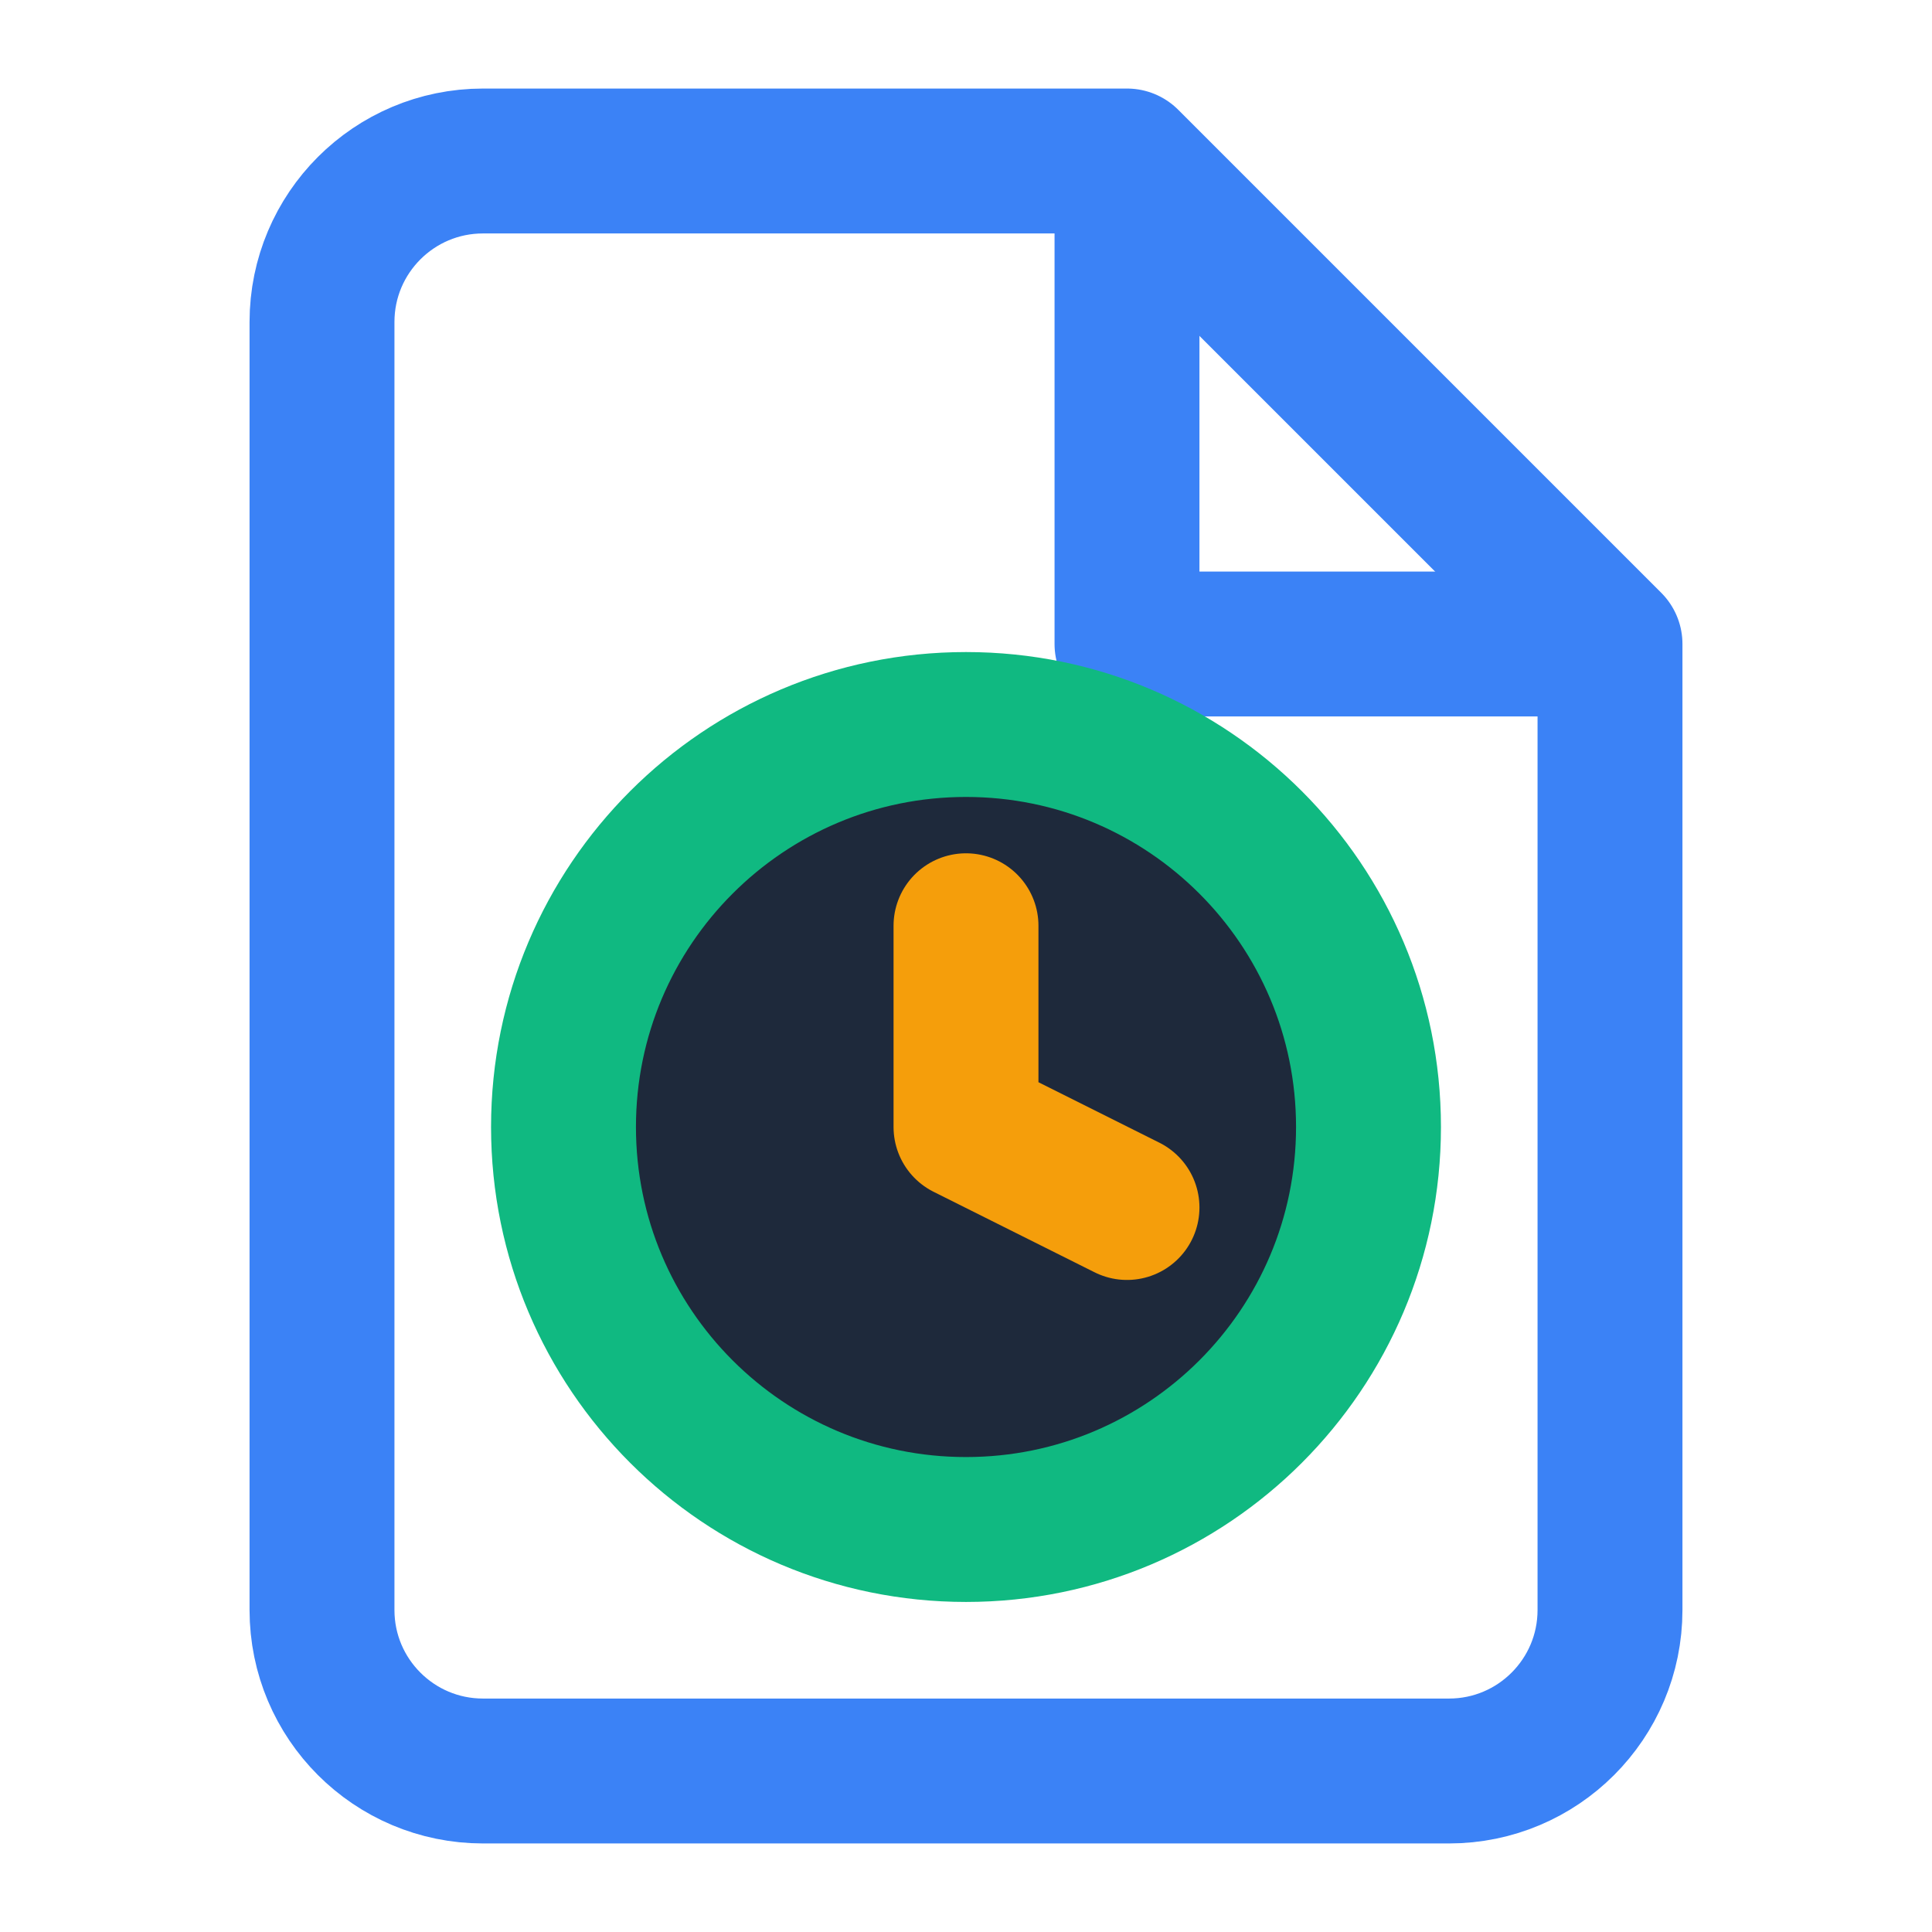
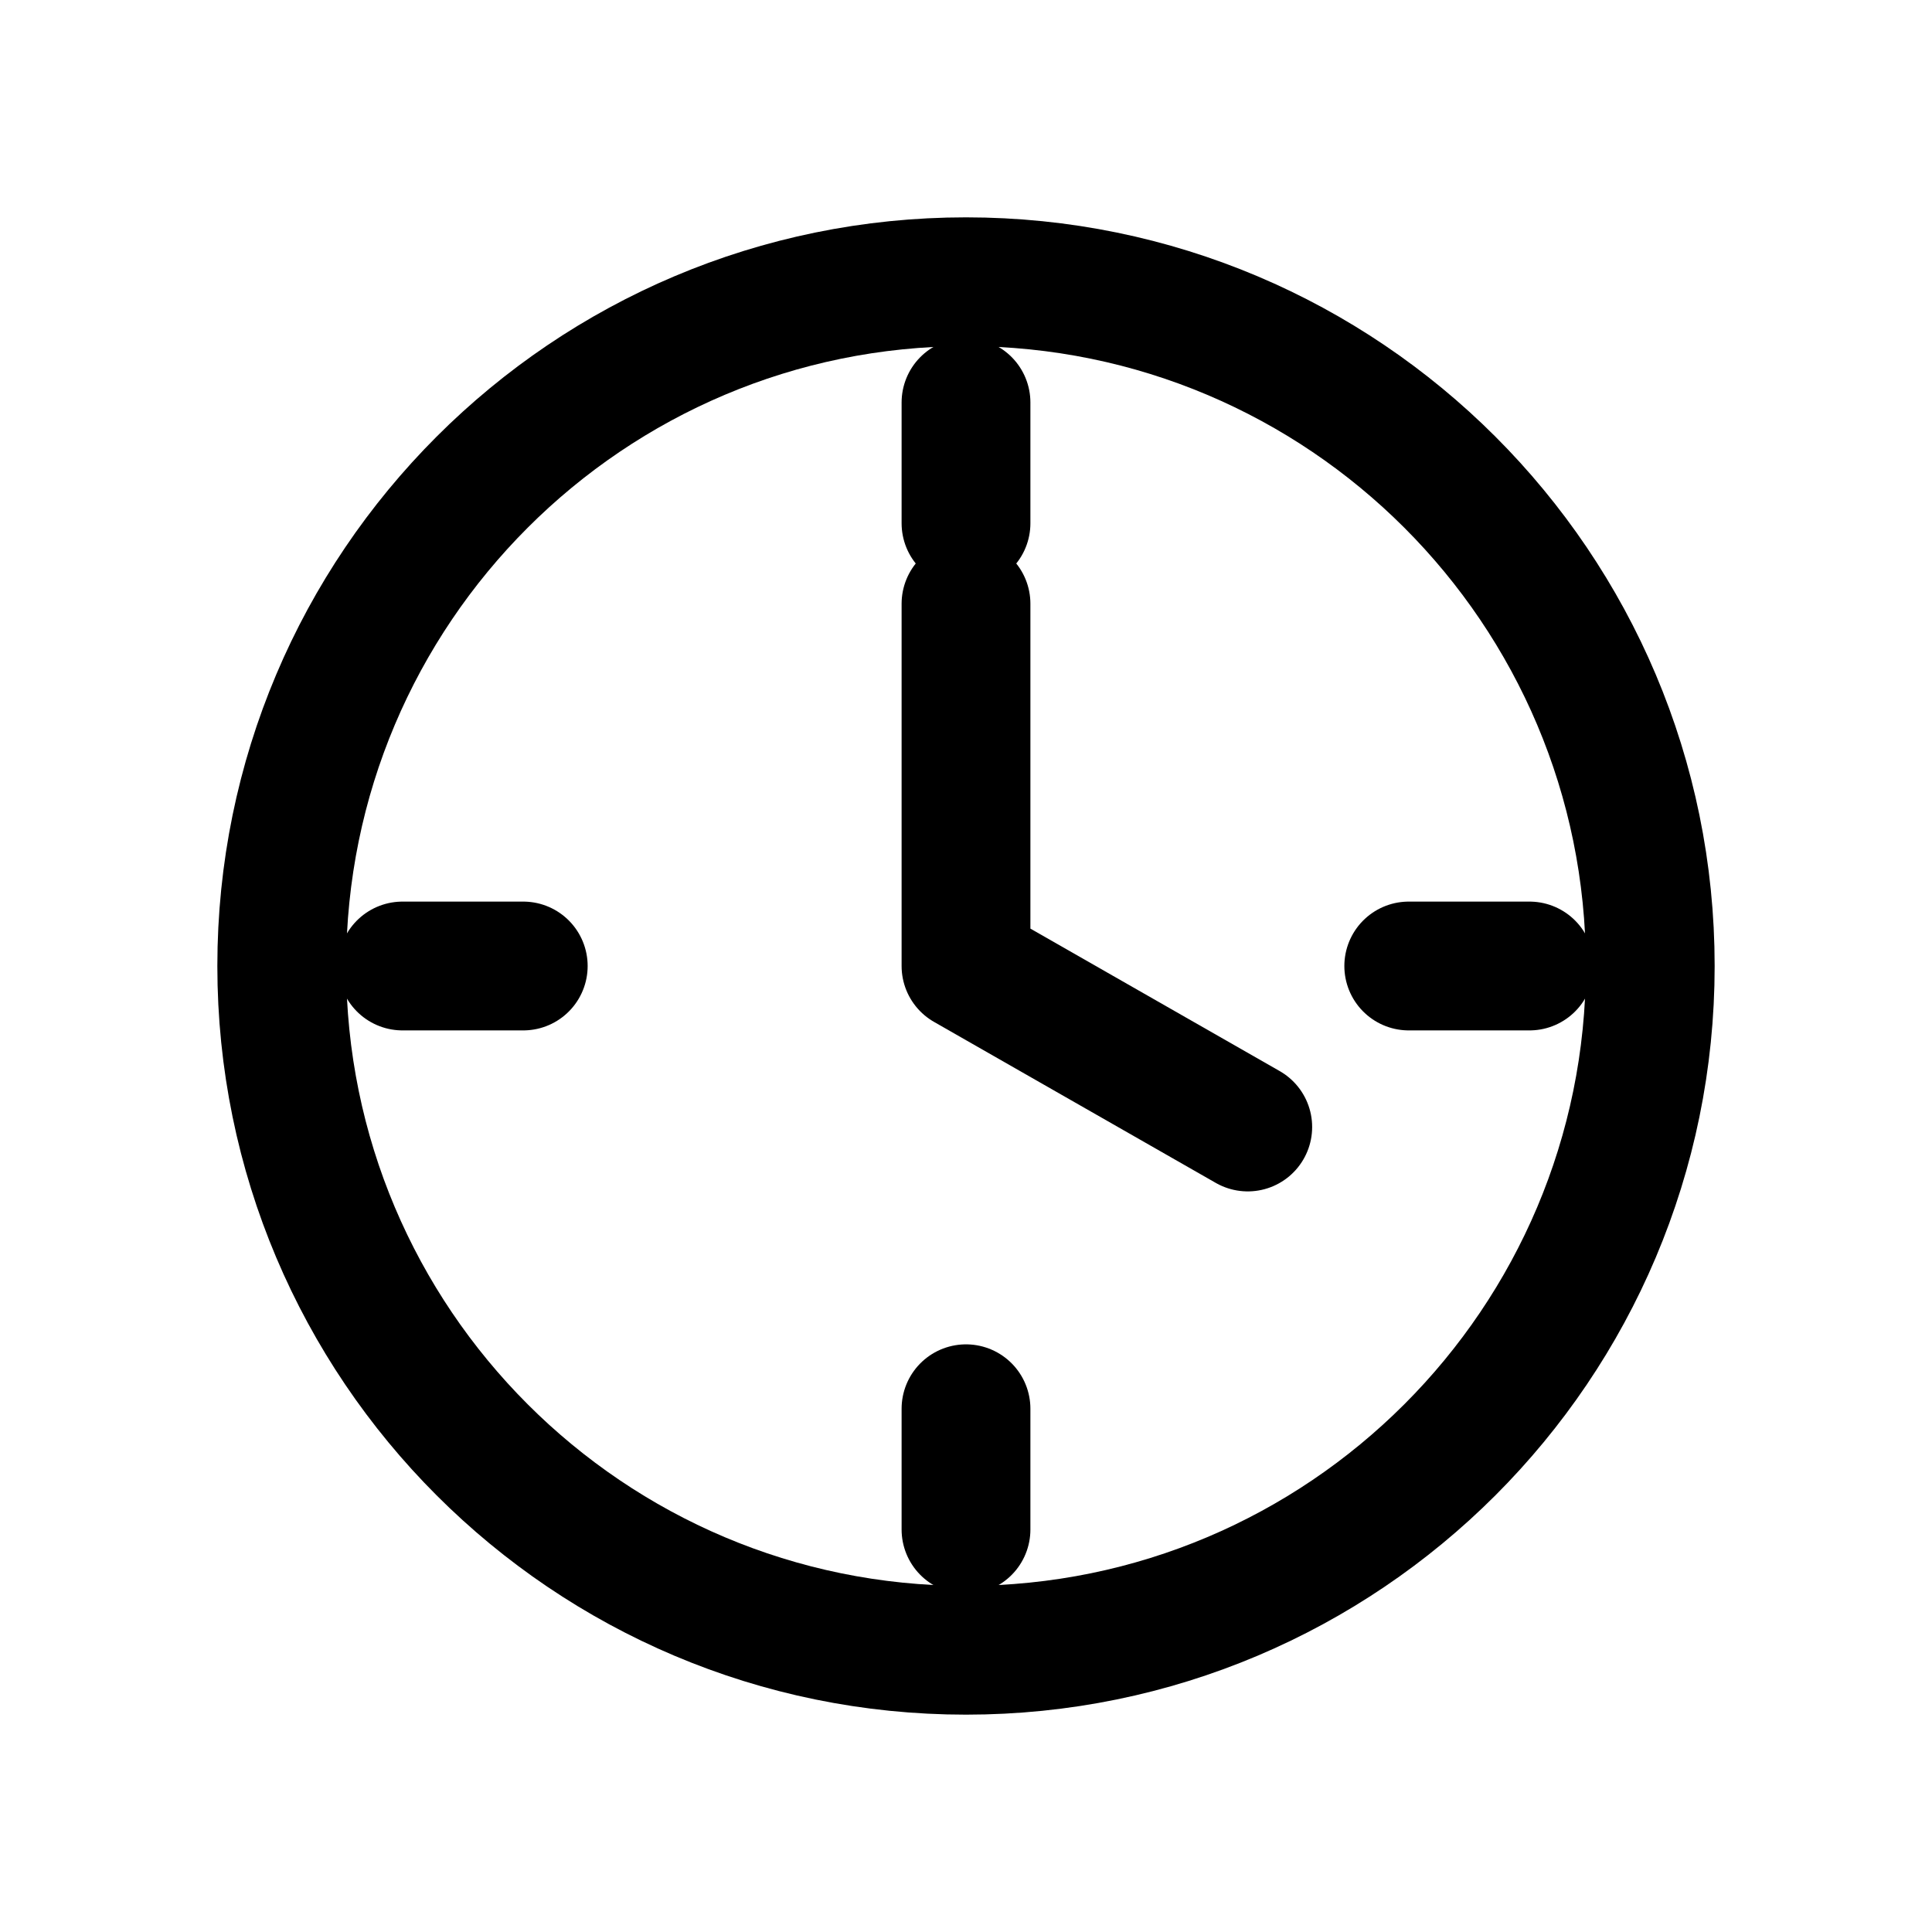
- <svg xmlns="http://www.w3.org/2000/svg" viewBox="0 0 24 24" width="24" height="24" fill="none">
-   <path d="M14 2H6a2 2 0 0 0-2 2v16a2 2 0 0 0 2 2h12a2 2 0 0 0 2-2V8l-6-6z" stroke="#3b82f6" stroke-width="1.8" stroke-linejoin="round" />
-   <path d="M14 2v6h6" stroke="#3b82f6" stroke-width="1.8" stroke-linejoin="round" />
-   <circle cx="12" cy="14" r="5" stroke="#10b981" stroke-width="1.8" fill="#1e293b" />
-   <polyline points="12 11.5 12 14 14 15" stroke="#f59e0b" stroke-width="1.8" stroke-linecap="round" stroke-linejoin="round" />
+ <svg xmlns="http://www.w3.org/2000/svg" viewBox="0 0 24 24" width="24" height="24" fill="none" stroke="currentColor" stroke-width="1.6" stroke-linecap="round" stroke-linejoin="round">
+   <circle cx="12" cy="12" r="8.5" />
+   <line x1="12" y1="5" x2="12" y2="6.5" />
+   <line x1="19" y1="12" x2="17.5" y2="12" />
+   <line x1="12" y1="19" x2="12" y2="17.5" />
+   <line x1="5" y1="12" x2="6.5" y2="12" />
+   <polyline points="12 7.5 12 12 15.5 14" />
</svg>
